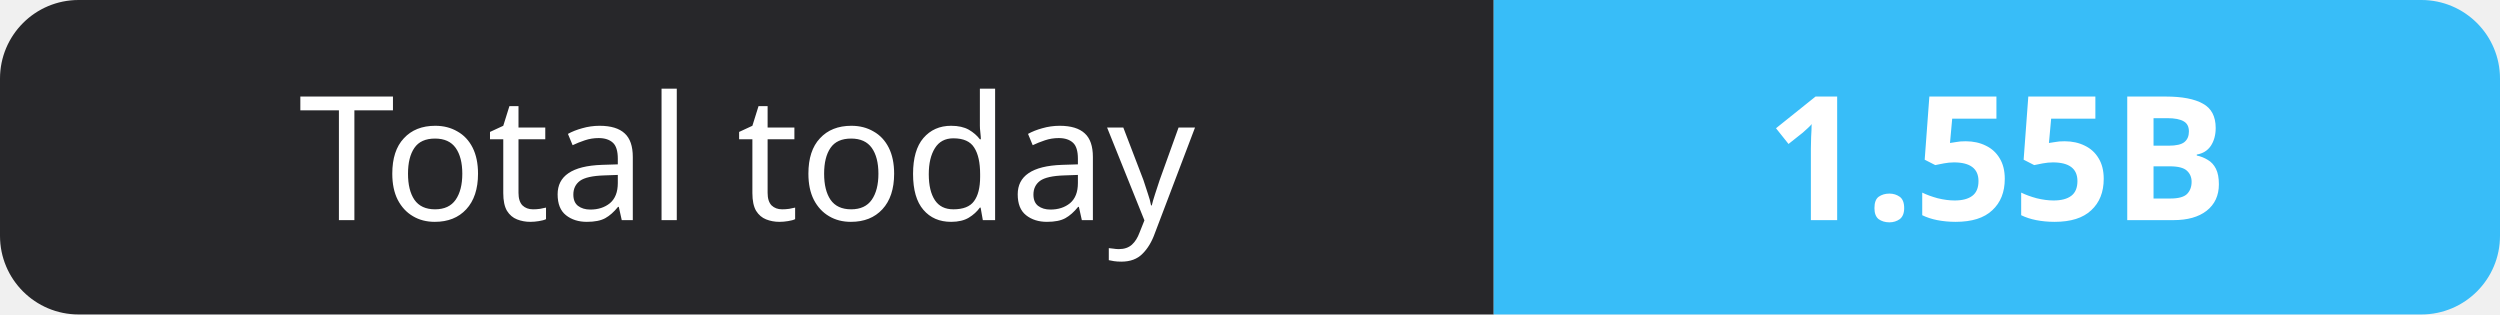
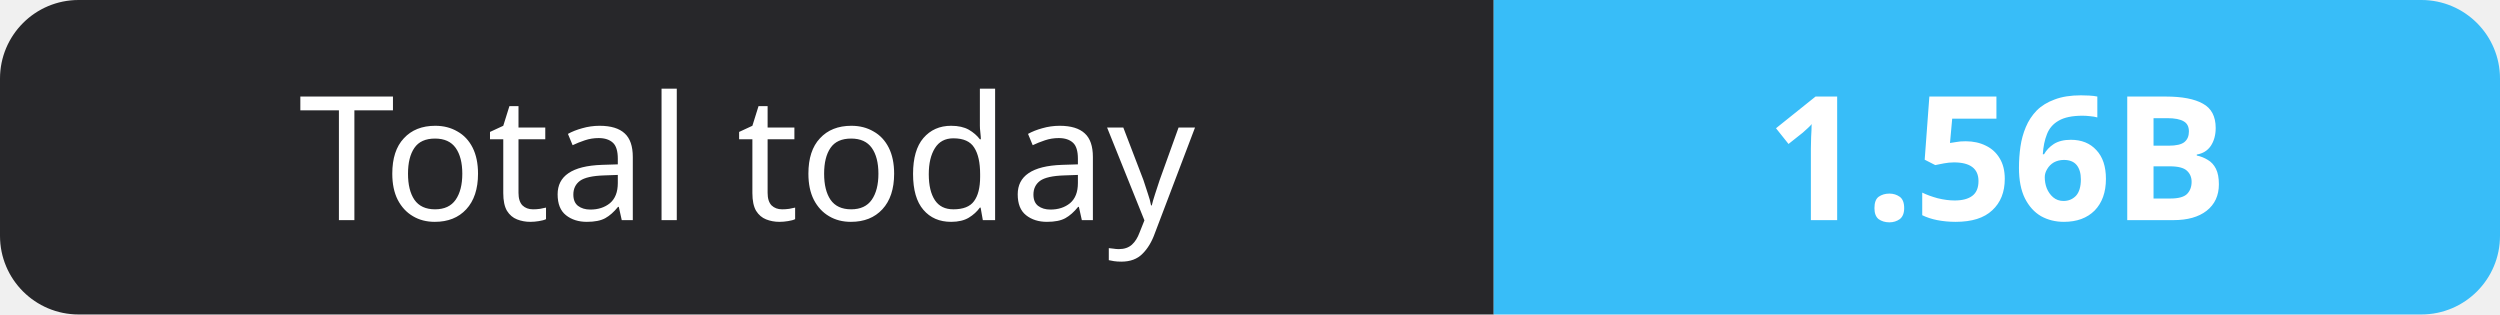
- <svg xmlns="http://www.w3.org/2000/svg" width="159" height="20" role="img" aria-label="Total today: 1.55B">
+ <svg xmlns="http://www.w3.org/2000/svg" width="159" height="20" role="img" aria-label="Total today: 1.56B">
  <clipPath id="r">
    <rect width="159" height="20" rx="5" fill="#fff" />
  </clipPath>
  <g clip-path="url(#r)">
    <rect width="95" height="20" fill="#27272a" />
    <rect x="95" width="64" height="20" fill="#38bdf8" />
  </g>
  <g fill="#fff" text-anchor="middle" font-family="Verdana,Geneva,sans-serif" font-size="11">
    <text x="47.5" y="14">Total today</text>
-     <text x="127.0" y="14" font-weight="700">1.55B</text>
+     <text x="127.0" y="14" font-weight="700">1.56B</text>
  </g>
</svg>
